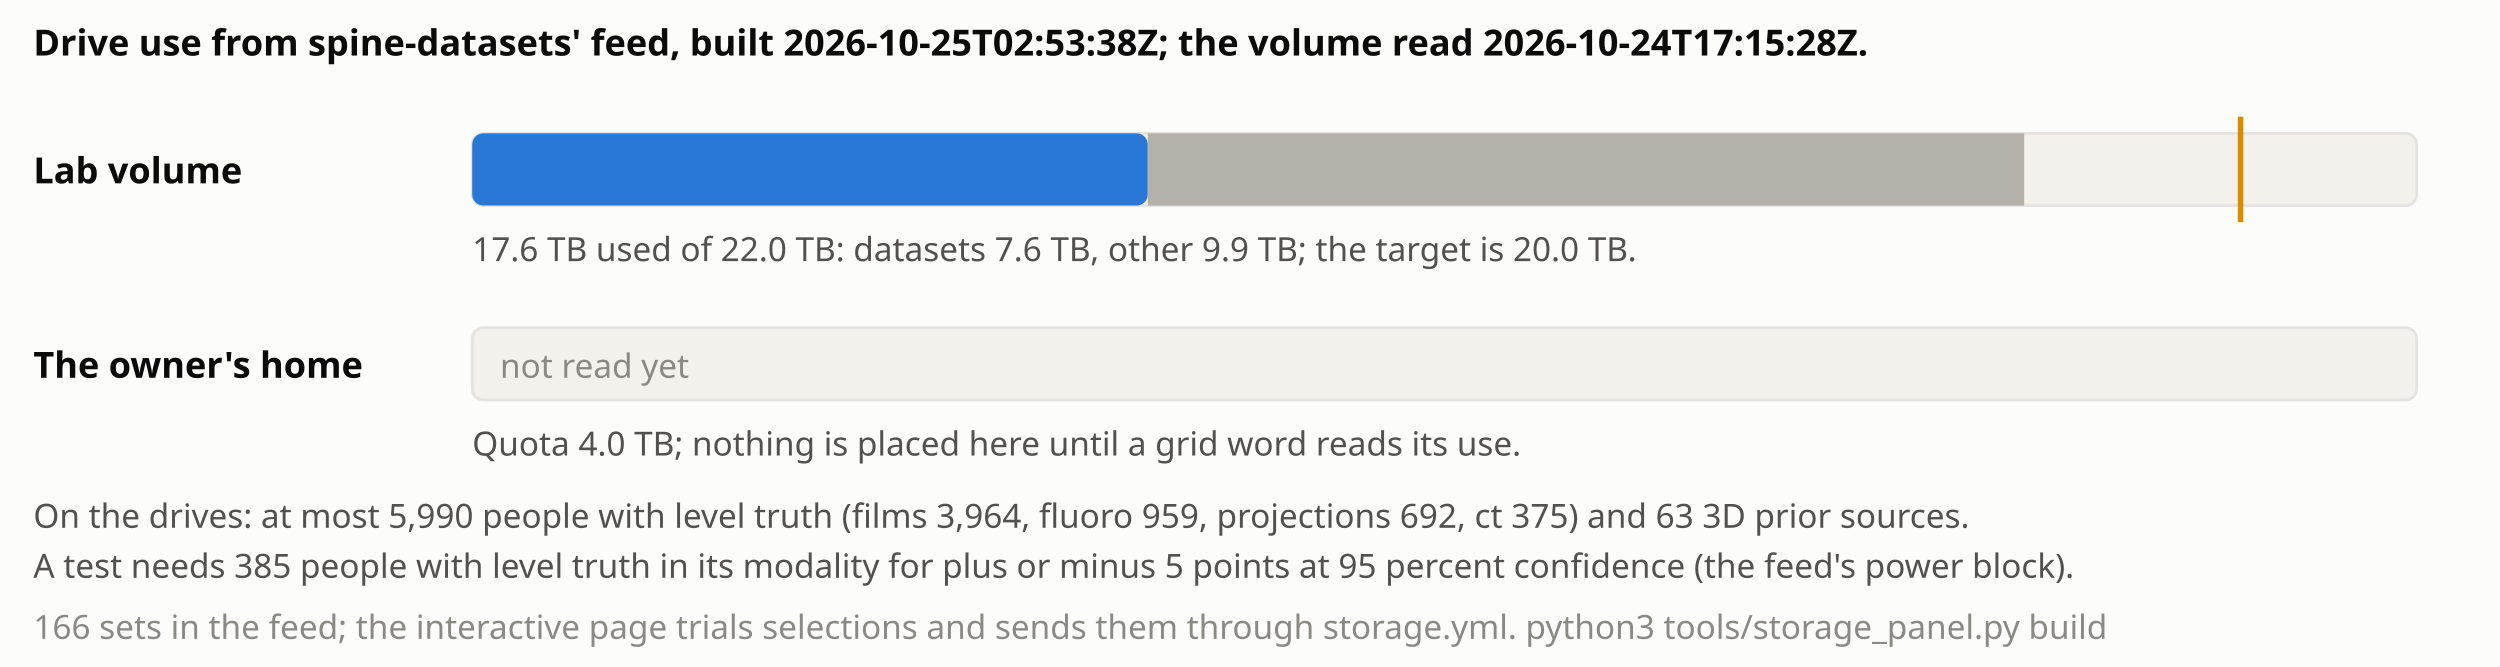
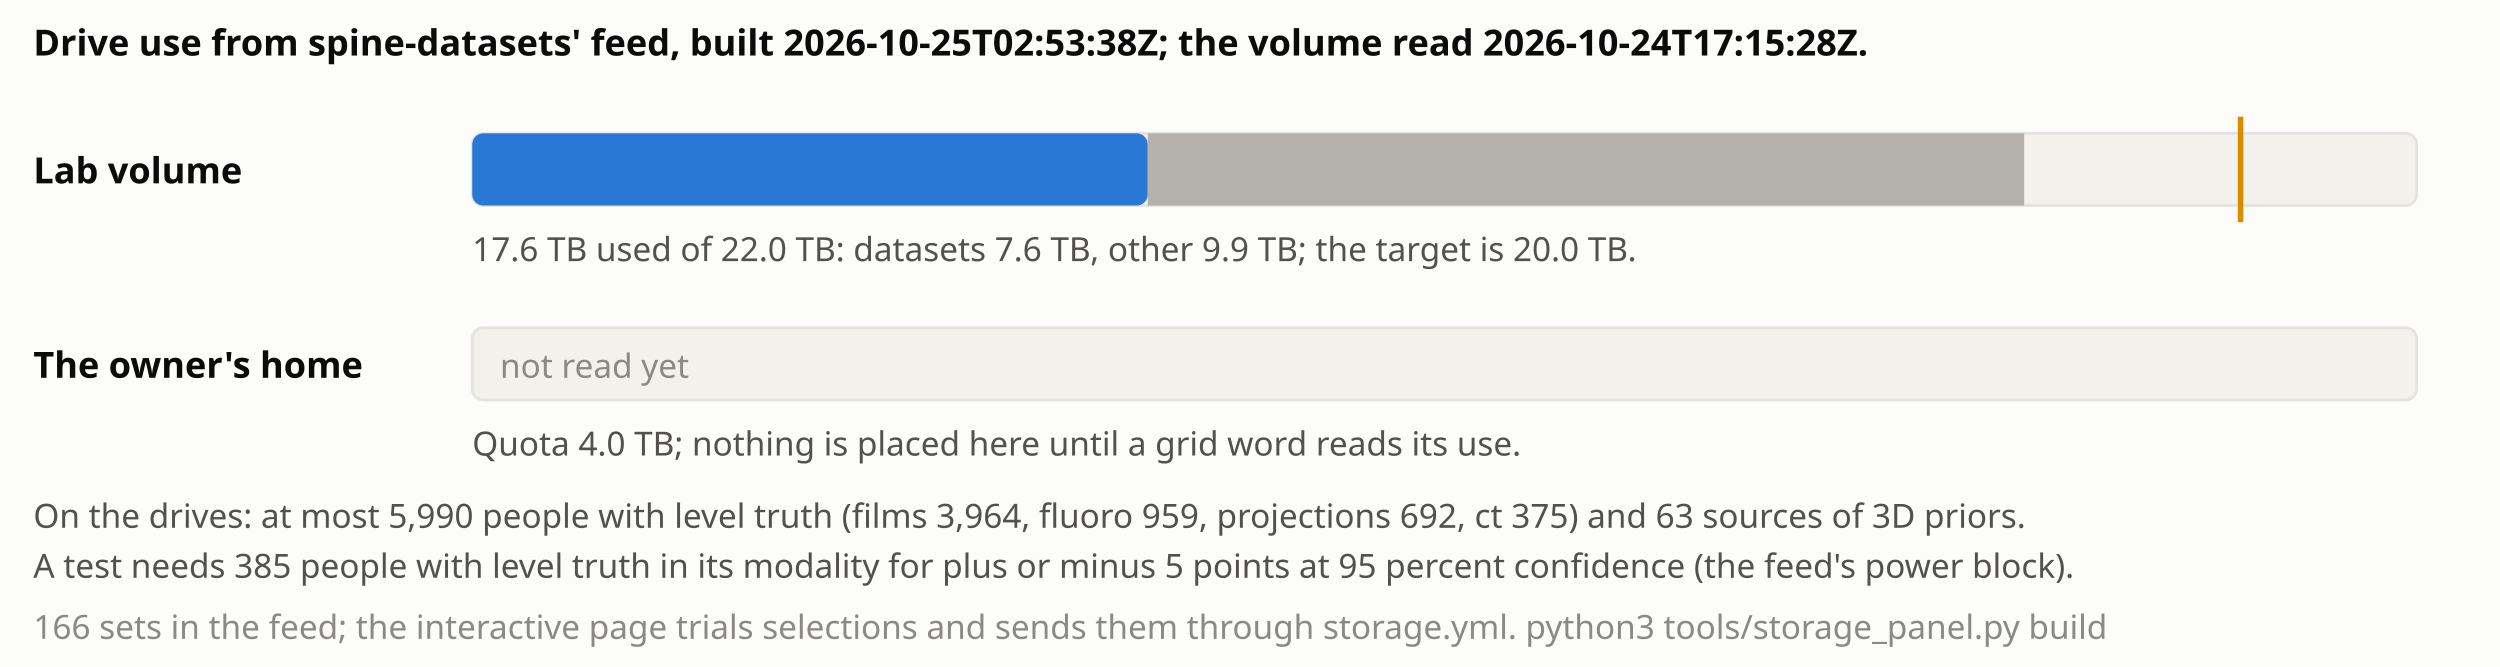
<svg xmlns="http://www.w3.org/2000/svg" viewBox="0 0 900 240" width="900" height="240" role="img" aria-label="Drive use from spine-datasets' feed">
  <style>.bg{fill:#fcfcfb}.panel{fill:#f3f1ec;stroke:#e4e3df}text{fill:#52514e;font:12px system-ui,sans-serif}.head{fill:#0b0b0b;font-weight:600;font-size:13px}.ink3{fill:#8a8984}.data{fill:#2a78d6}.other{fill:#b3b1aa}.home{fill:#7a52c7}.target{stroke:#d98c00;stroke-width:2}@media (prefers-color-scheme:dark){.bg{fill:#1a1a19}.panel{fill:#242422;stroke:#34332f}text{fill:#c3c2b7;font:12px system-ui,sans-serif}.head{fill:#f0efec;font-weight:600;font-size:13px}.ink3{fill:#8f8e87}.data{fill:#4a8fe8}.other{fill:#6c6b66}.home{fill:#a98ae8}.target{stroke:#f0b23a;stroke-width:2}}</style>
  <rect class="bg" width="900" height="240" />
  <text x="12" y="20" class="head">Drive use from spine-datasets' feed, built 2026-10-25T02:53:38Z; the volume read 2026-10-24T17:15:28Z.</text>
  <text x="12" y="66" class="head">Lab volume</text>
  <rect class="panel" x="170" y="48" width="700" height="26" rx="4" />
  <rect class="data" x="170" y="48" width="243.2" height="26" rx="4" />
  <rect class="other" x="413.2" y="48" width="315.5" height="26" />
  <line class="target" x1="806.6" x2="806.6" y1="42" y2="80" />
  <text x="170" y="94">17.6 TB used of 22.0 TB: datasets 7.6 TB, other 9.9 TB; the target is 20.0 TB.</text>
  <text x="12" y="136" class="head">The owner's home</text>
  <rect class="panel" x="170" y="118" width="700" height="26" rx="4" />
  <text x="180" y="136" class="ink3">not read yet</text>
  <text x="170" y="164">Quota 4.0 TB; nothing is placed here until a grid word reads its use.</text>
-   <text x="12" y="190">On the drives: at most 5,990 people with level truth (films 3,964, fluoro 959, projections 692, ct 375) and 63 3D prior sources.</text>
+   <text x="12" y="190">On the drives: at most 5,990 people with level truth (films 3,964, fluoro 959, projections 692, ct 375) and 63 sources of 3D priors.</text>
  <text x="12" y="208">A test needs 385 people with level truth in its modality for plus or minus 5 points at 95 percent confidence (the feed's power block).</text>
  <text x="12" y="230" class="ink3">166 sets in the feed; the interactive page trials selections and sends them through storage.yml. python3 tools/storage_panel.py build</text>
</svg>
